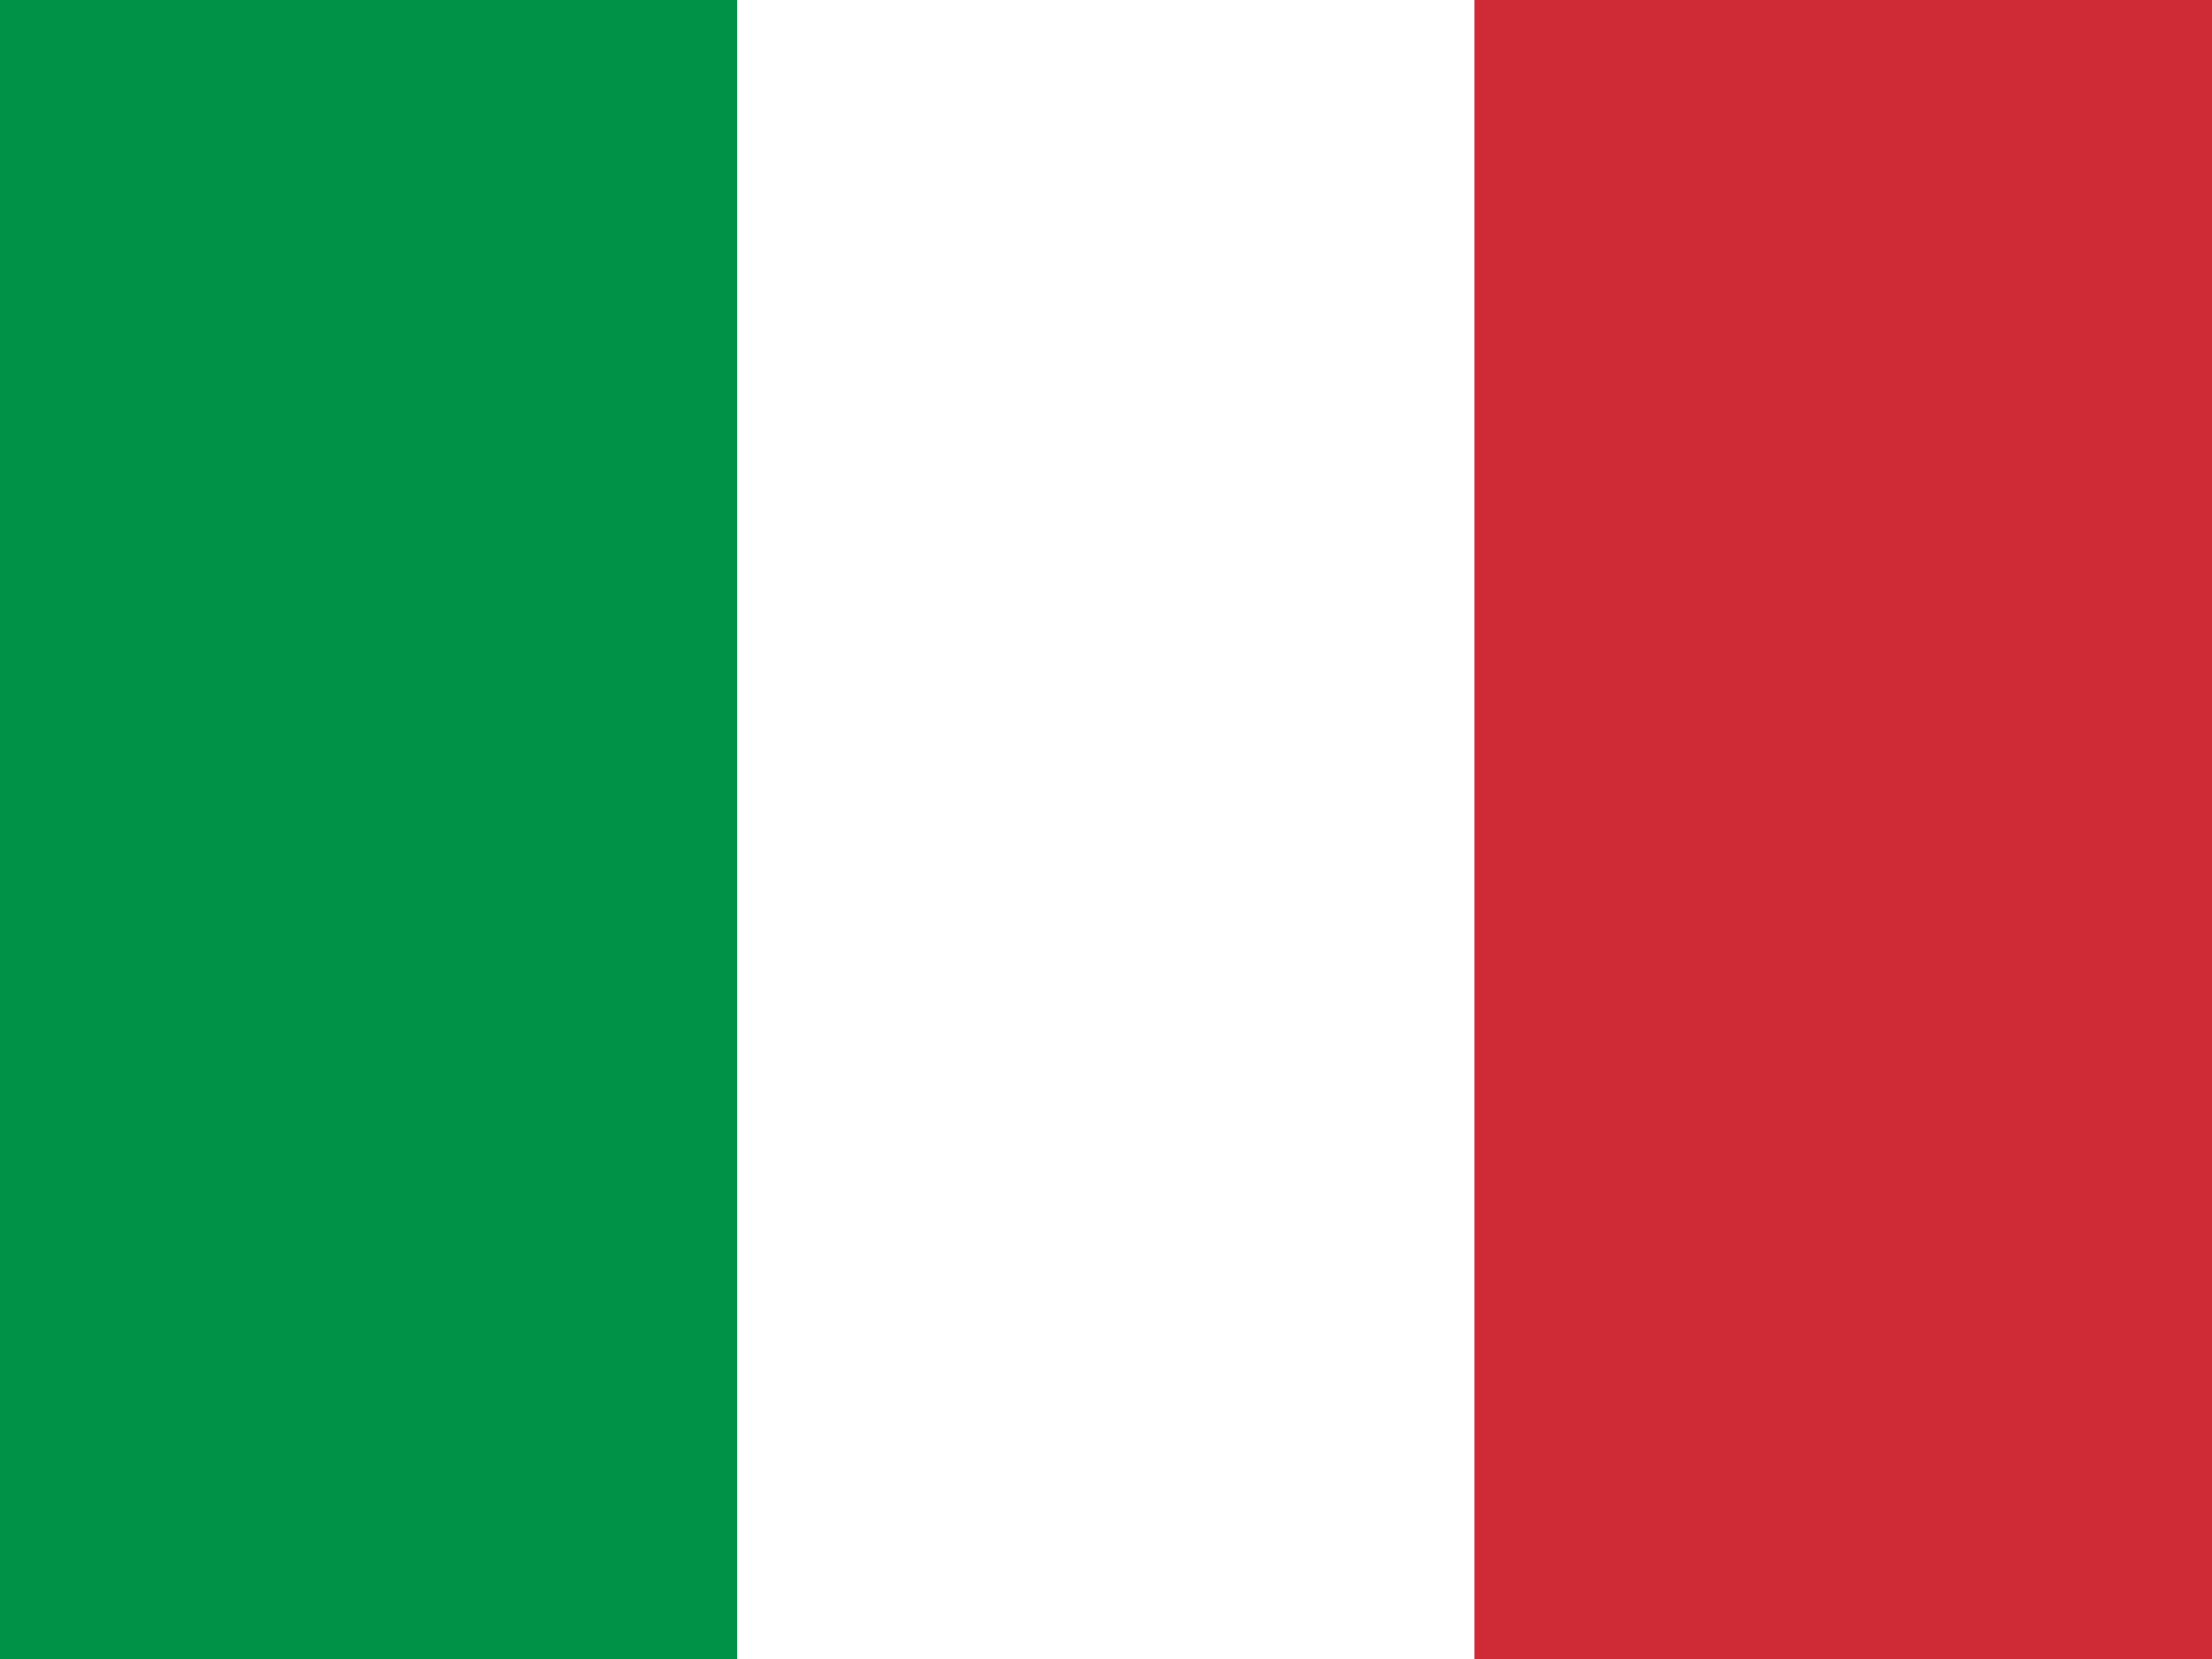
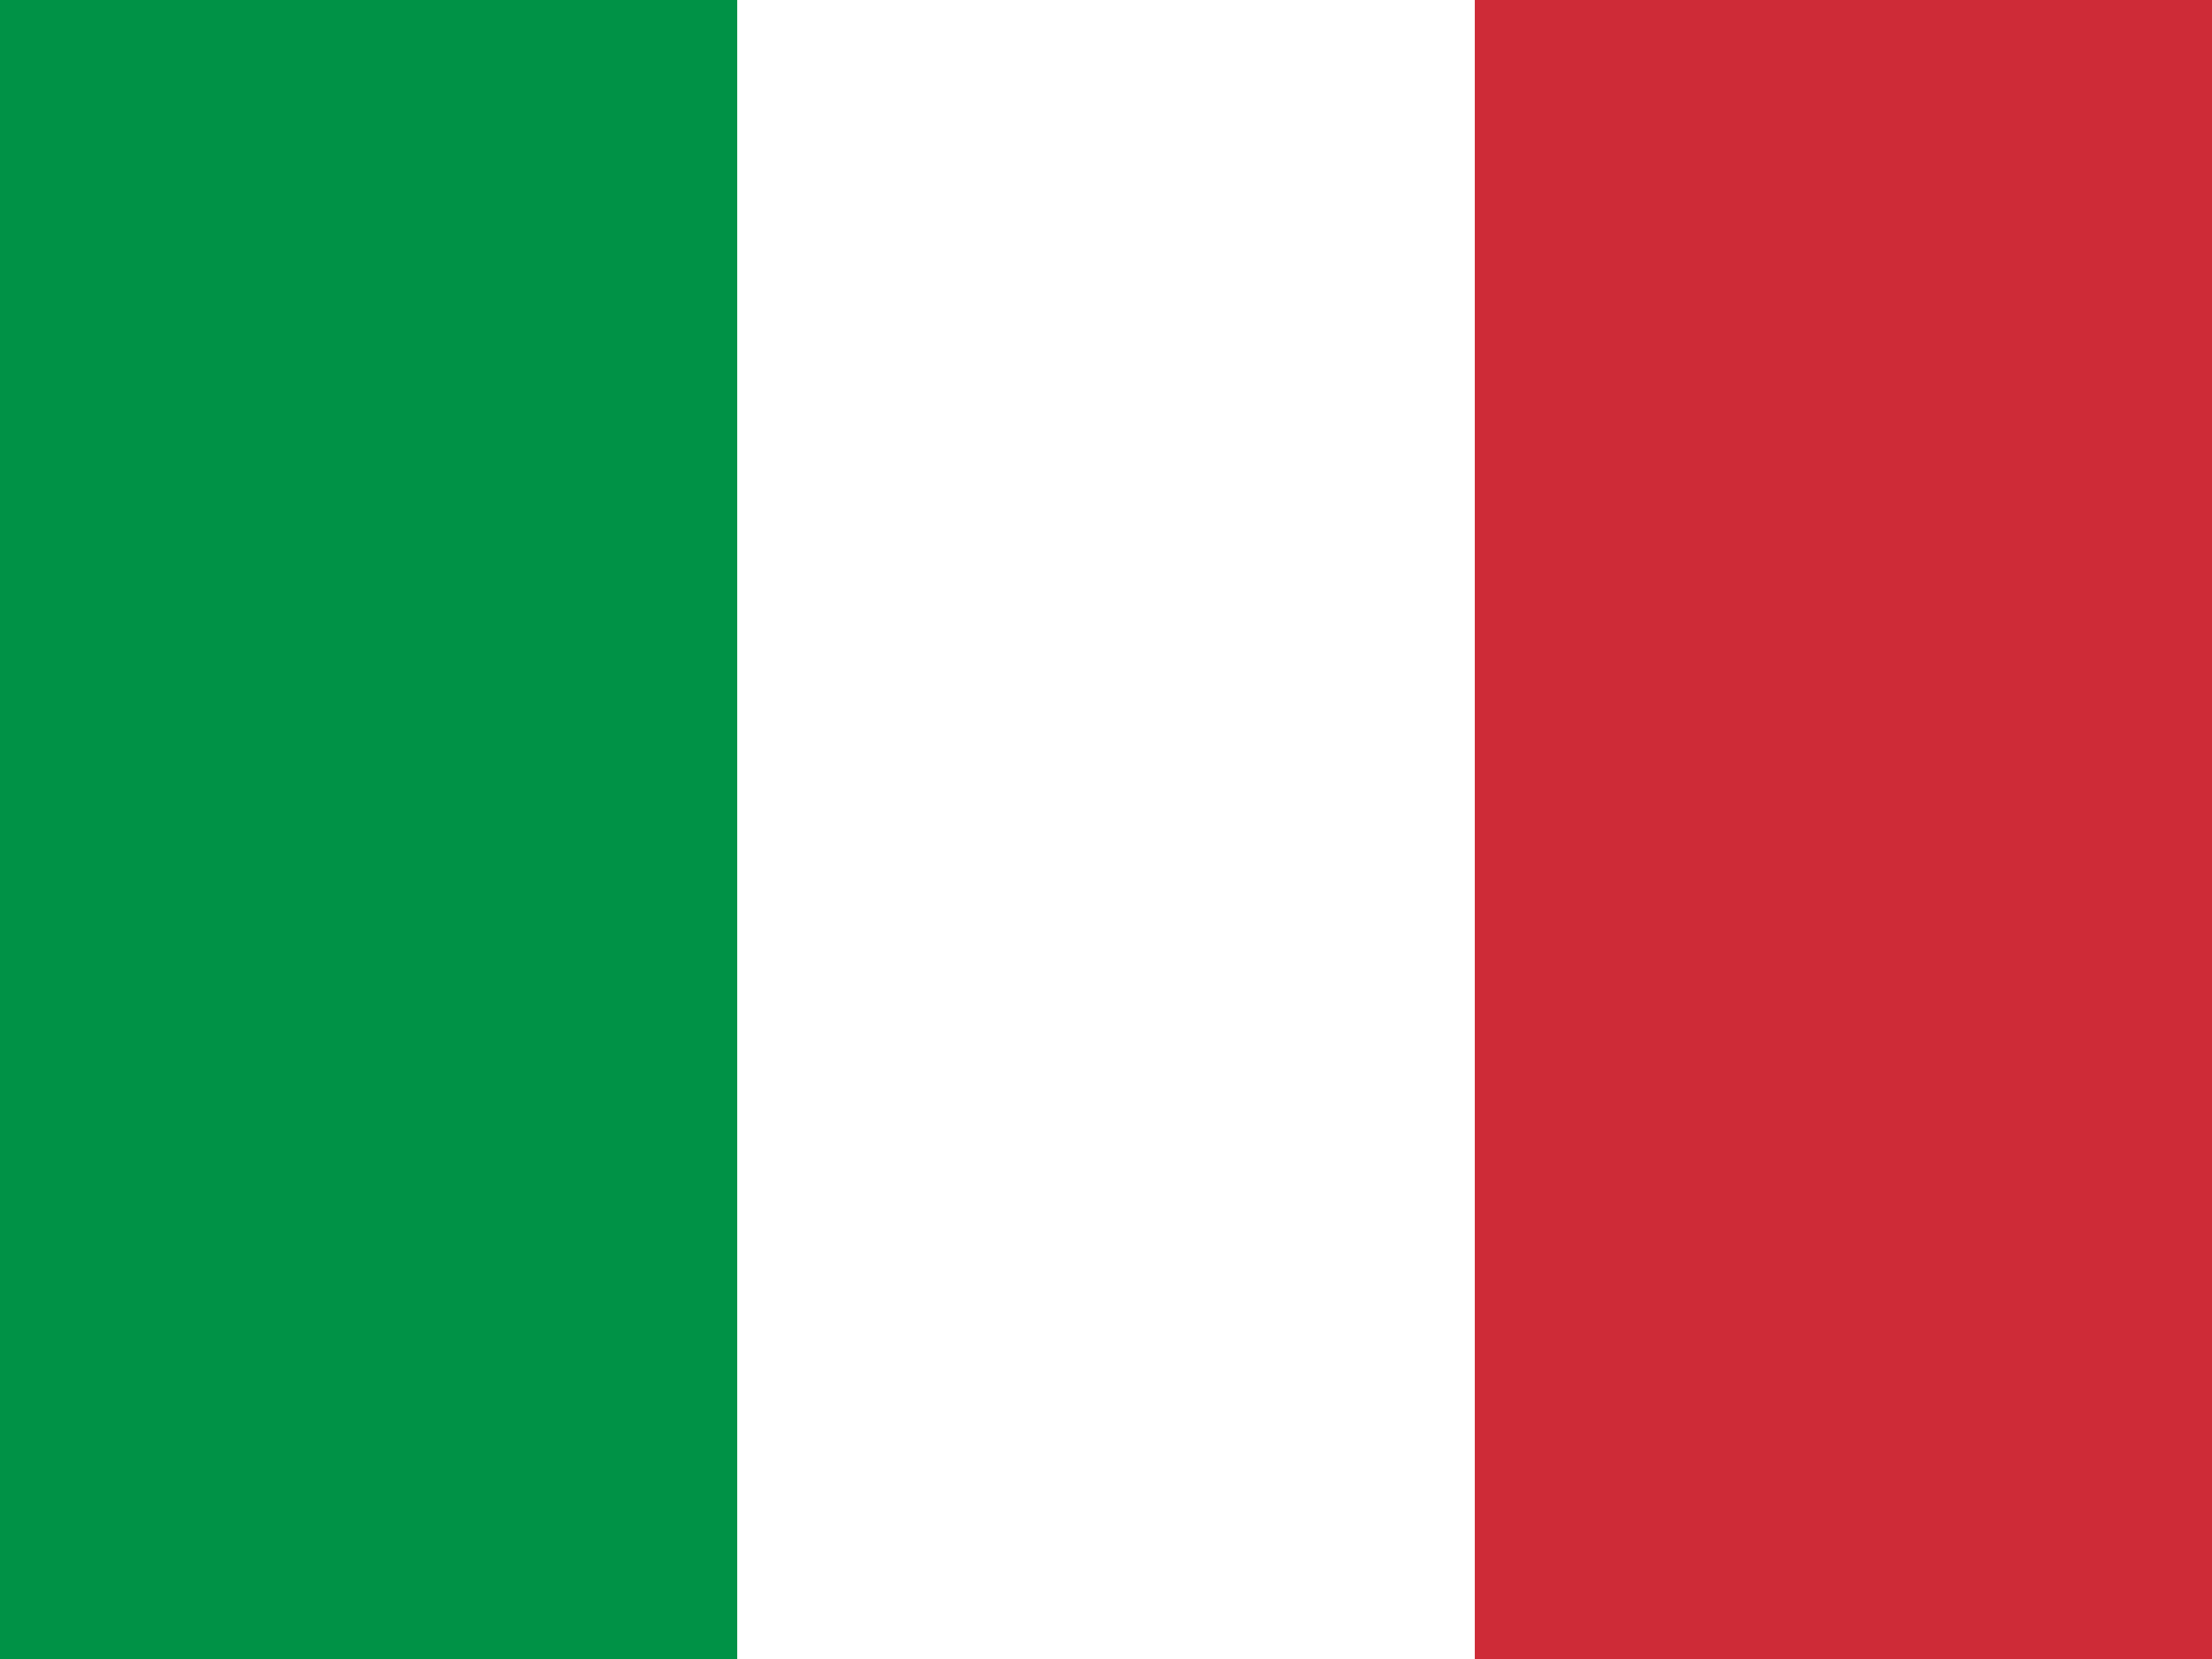
- <svg xmlns="http://www.w3.org/2000/svg" viewBox="0 0 640 480">
-   <rect x="0" y="0" width="213.4" height="480" fill="#009246" />
-   <rect x="213.3" y="0" width="213.4" height="480" fill="#FFF" />
-   <rect x="426.6" y="0" width="213.4" height="480" fill="#CE2B37" />
+ <svg xmlns="http://www.w3.org/2000/svg" id="flag-icons-it" viewBox="0 0 640 480">
+   <g fill-rule="evenodd" stroke-width="1pt">
+     <path fill="#fff" d="M0 0h640v480H0z" />
+     <path fill="#009246" d="M0 0h213.3v480H0z" />
+     <path fill="#ce2b37" d="M426.7 0H640v480H426.7z" />
+   </g>
</svg>
